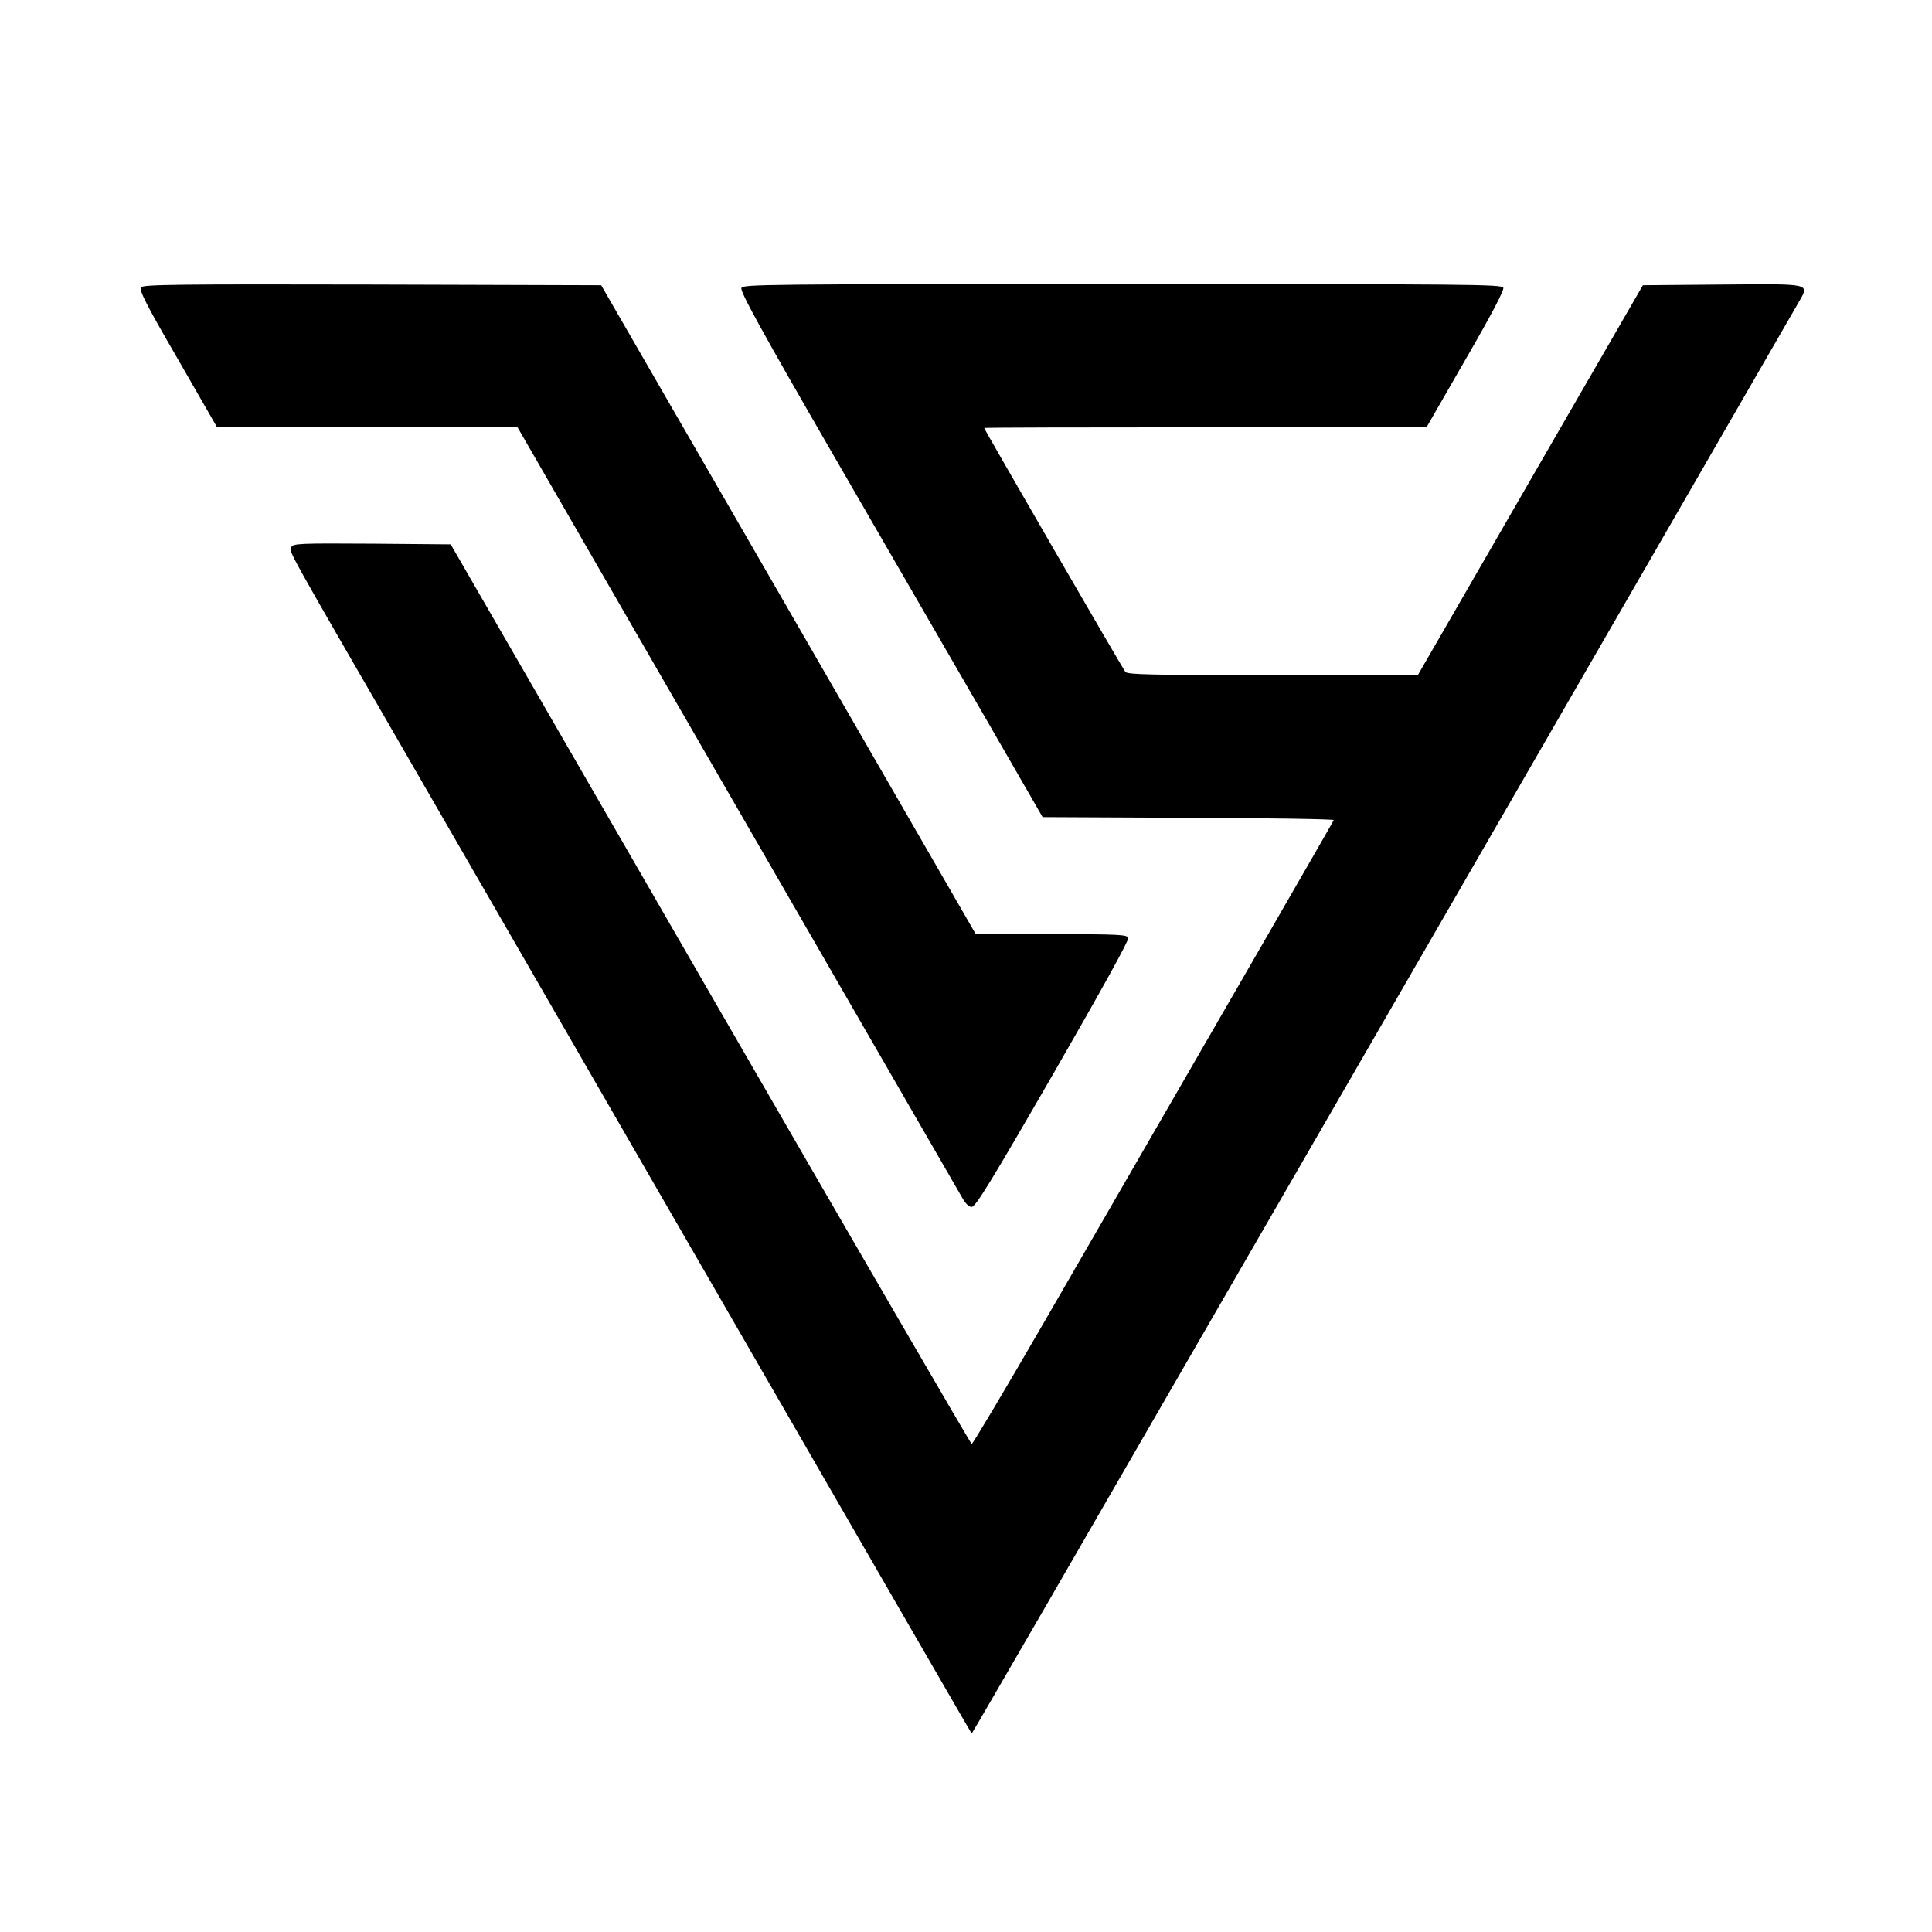
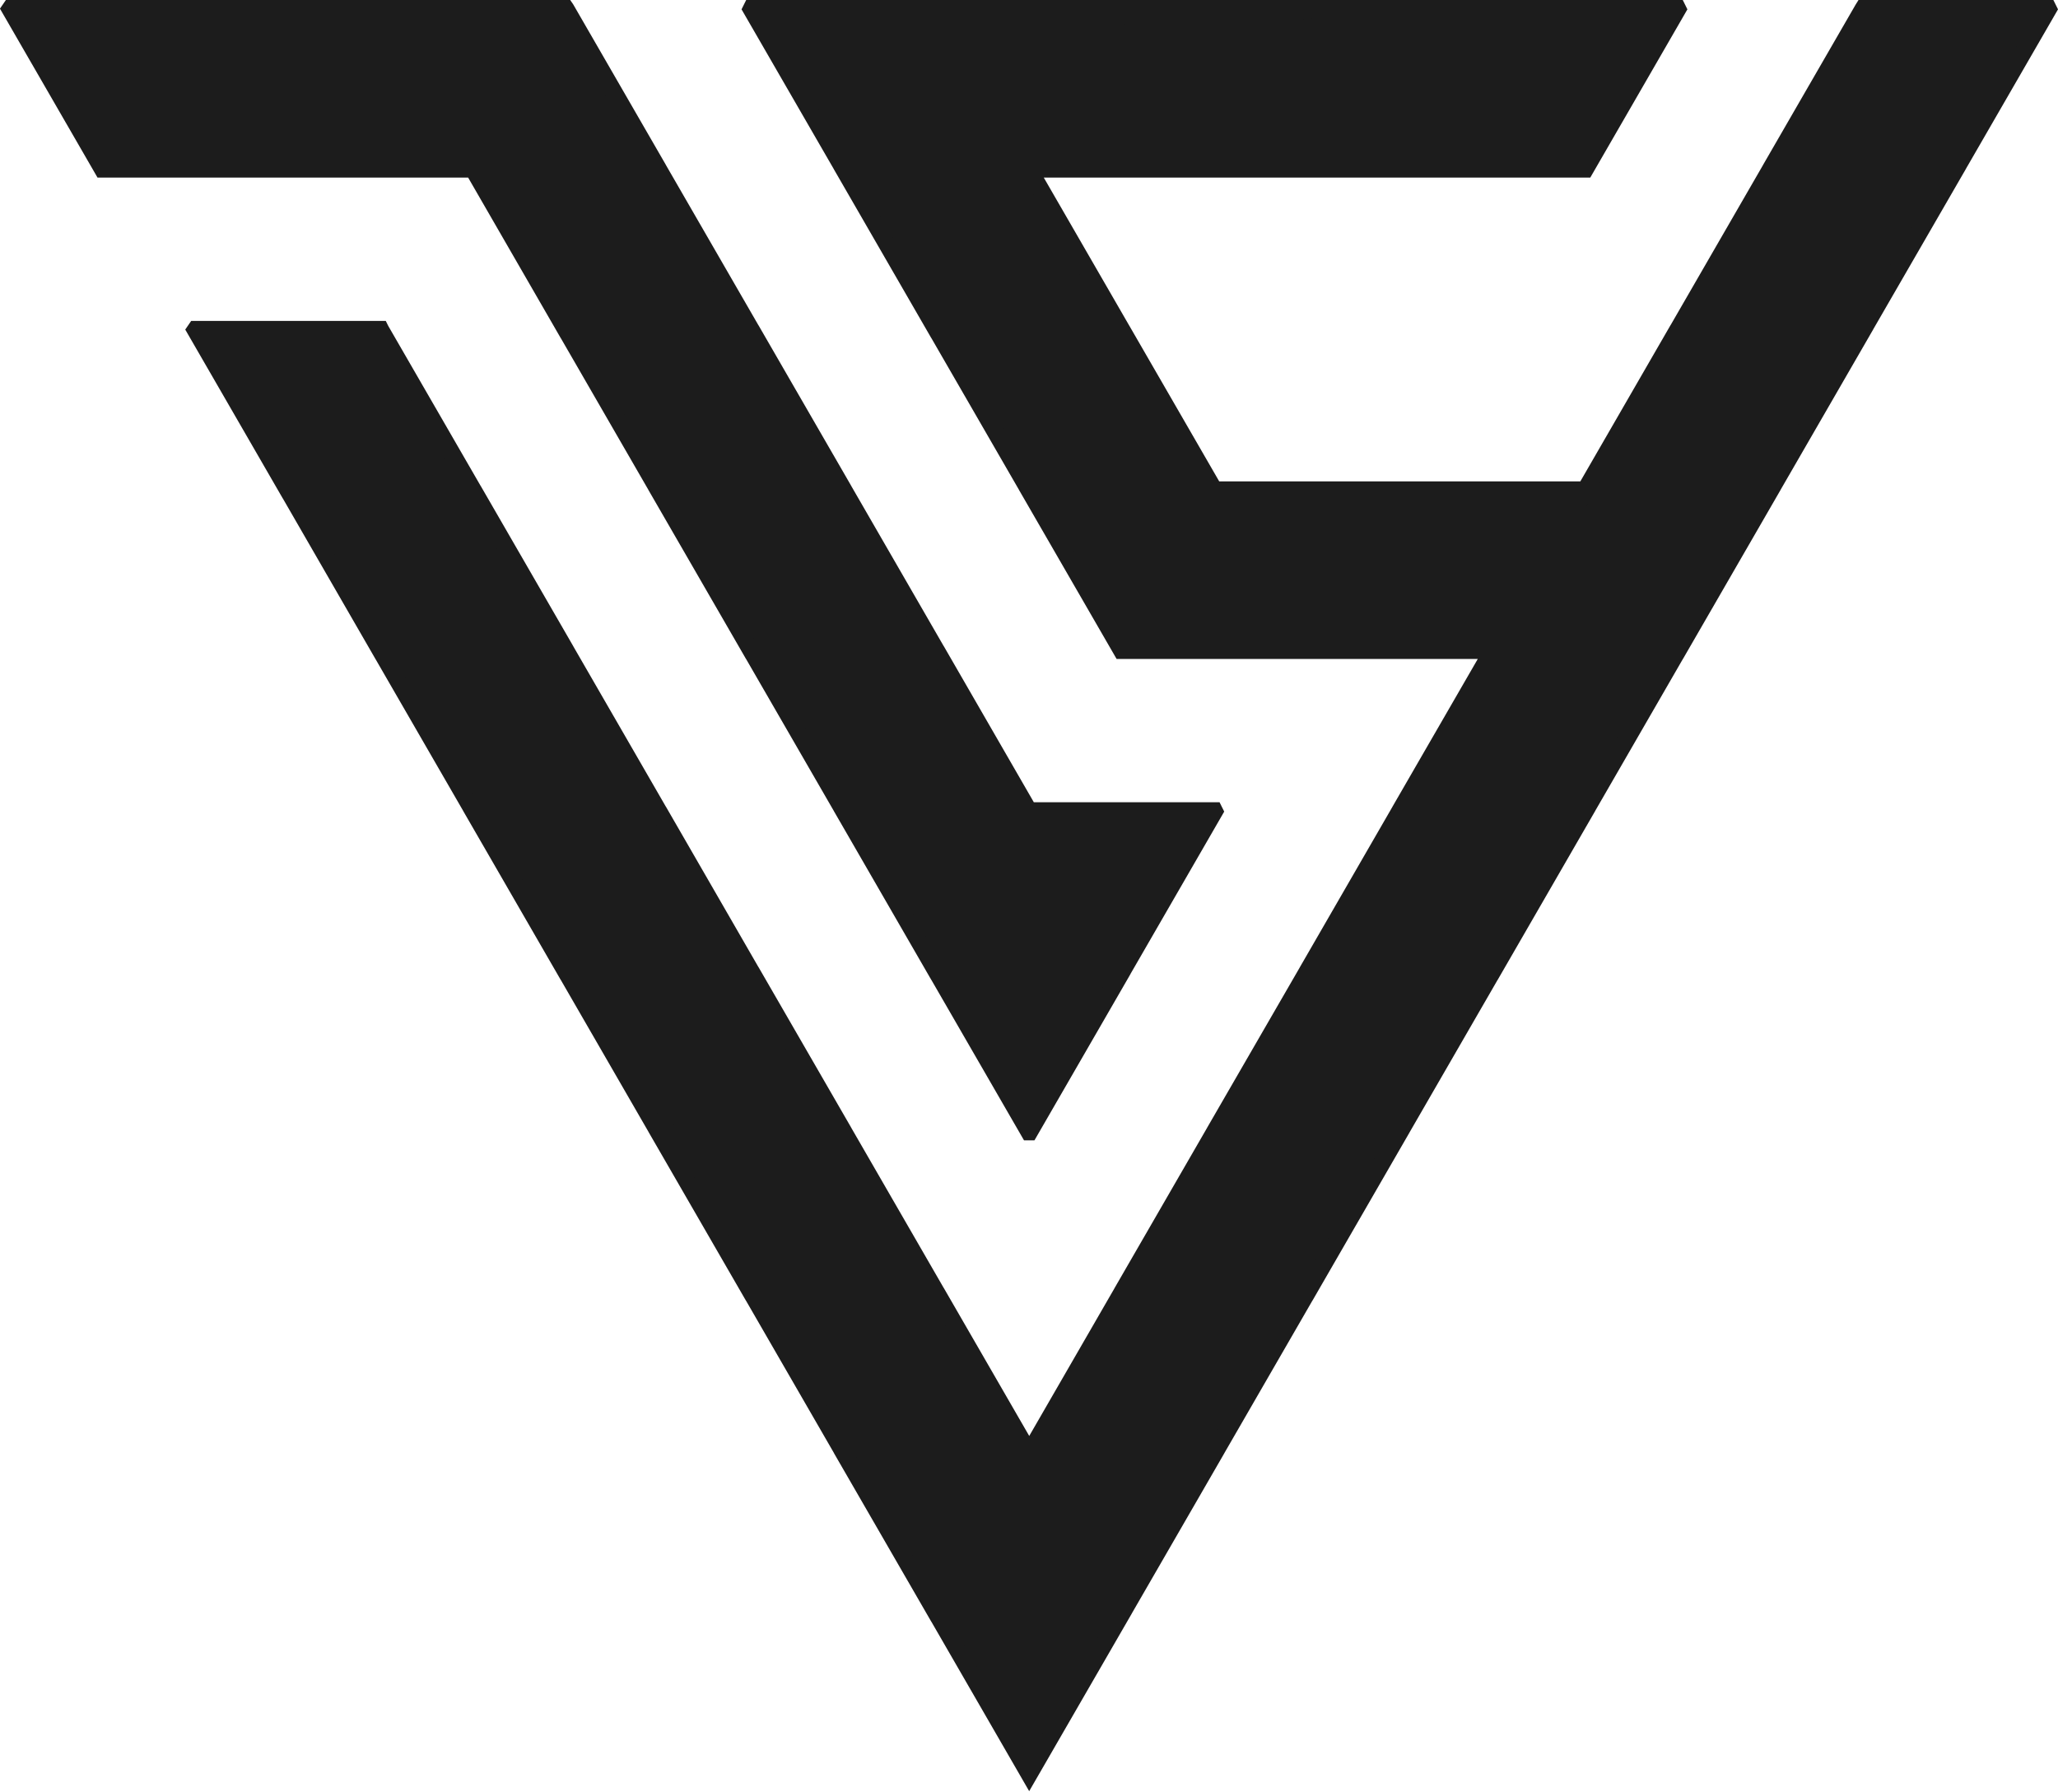
- <svg xmlns="http://www.w3.org/2000/svg" version="1.0" width="850pt" height="850pt" viewBox="0 0 850 850" preserveAspectRatio="xMidYMid meet">
-   <g transform="translate(0,850) scale(0.1,-0.1)" fill="currentColor" stroke="none">
-     <path d="M621 7236 c-10 -12 20 -72 161 -315 l173 -301 661 0 661 0 500 -867 c276 -478 709 -1228 963 -1668 254 -440 474 -821 489 -847 18 -33 33 -48 46 -48 17 0 85 111 358 584 213 370 335 590 331 600 -5 14 -45 16 -339 16 l-332 0 -521 903 c-286 496 -657 1138 -824 1427 l-303 525 -1006 3 c-865 2 -1008 0 -1018 -12z" />
-     <path d="M3262 7233 c-7 -14 83 -179 412 -748 232 -401 533 -921 668 -1155 l245 -425 642 -3 c354 -1 641 -6 639 -10 -3 -8 -297 -518 -1276 -2212 -170 -294 -313 -534 -317 -533 -4 1 -522 892 -1150 1980 l-1142 1978 -346 3 c-325 2 -347 1 -356 -16 -10 -19 -25 8 524 -942 277 -480 688 -1192 1066 -1847 1119 -1939 1402 -2428 1404 -2430 1 -2 514 885 1140 1970 627 1084 1438 2490 1803 3122 365 633 677 1173 693 1201 51 89 67 85 -333 82 l-350 -3 -495 -857 -495 -858 -638 0 c-541 0 -639 2 -649 14 -12 15 -621 1067 -621 1073 0 2 438 3 973 3 l973 0 172 299 c113 195 170 304 166 315 -6 15 -136 16 -1675 16 -1579 0 -1669 -1 -1677 -17z" />
+ <svg xmlns="http://www.w3.org/2000/svg" id="Layer_2" data-name="Layer 2" viewBox="0 0 719.29 626.07">
+   <defs>
+     <style>
+       .cls-1 {
+         fill: #1c1c1c;
+         stroke: #1c1c1c;
+         stroke-miterlimit: 10;
+         stroke-width: 6px;
+       }
+     </style>
+   </defs>
+   <g id="Layer_1-2" data-name="Layer 1">
+     <g>
+       <polygon class="cls-1" points="683.6 59.08 683.41 59.08 683.52 59.24 651.21 115.17 651.02 115.17 651.13 115.33 618.84 171.25 618.65 171.25 618.76 171.41 586.47 227.33 586.28 227.33 586.36 227.49 554.08 283.41 553.89 283.41 554 283.57 521.71 339.5 521.52 339.5 521.6 339.66 489.31 395.58 489.15 395.58 489.23 395.74 456.95 451.66 456.76 451.66 456.84 451.82 424.55 507.75 424.39 507.75 424.47 507.91 392.18 563.83 392 563.83 392.1 563.99 359.71 620.07 327.34 563.99 327.42 563.83 327.23 563.83 294.95 507.93 295.05 507.75 294.87 507.75 262.58 451.82 262.66 451.66 262.47 451.66 230.18 395.74 230.29 395.58 230.1 395.58 197.82 339.66 197.92 339.5 197.71 339.5 165.42 283.57 165.53 283.41 165.34 283.41 133.05 227.49 133.13 227.33 132.95 227.33 100.69 171.41 100.77 171.25 100.58 171.25 68.29 115.33 68.4 115.17 132.97 115.17 133.05 115.33 165.34 171.25 165.45 171.41 197.74 227.33 197.82 227.49 230.1 283.41 230.21 283.57 262.47 339.5 262.58 339.66 294.87 395.58 294.95 395.74 327.23 451.66 327.34 451.82 359.63 507.75 359.71 507.91 359.82 507.75 392.1 451.82 392.18 451.66 424.47 395.74 424.55 395.58 456.87 339.66 456.95 339.5 489.23 283.57 489.31 283.41 521.6 227.49 521.71 227.33 392 227.33 359.71 171.41 359.82 171.25 359.63 171.25 327.34 115.33 327.42 115.17 327.23 115.17 294.95 59.24 295.05 59.08 294.87 59.08 262.58 3.16 262.66 3 327.23 3 327.34 3.16 327.42 3 392 3 392.1 3.16 392.18 3 456.76 3 456.87 3.16 456.95 3 521.52 3 521.6 3.16 521.71 3 586.28 3 586.36 3.16 554.08 59.08 359.63 59.08 359.71 59.24 392 115.17 392.1 115.33 424.39 171.25 424.47 171.41 424.55 171.25 489.13 171.25 489.23 171.41 489.34 171.25 553.89 171.25 554 171.41 554.08 171.25 586.36 115.33 586.47 115.17 618.76 59.24 618.84 59.08 651.13 3.16 651.23 3 715.81 3 715.89 3.16 683.6 59.08" />
+       <polygon class="cls-1" points="392.18 339.5 392 339.5 392.1 339.66 392.1 339.68 359.82 395.58 359.63 395.58 327.34 339.66 327.42 339.5 327.23 339.5 294.95 283.57 295.05 283.41 294.87 283.41 262.58 227.49 262.69 227.33 262.47 227.33 230.18 171.41 230.29 171.25 230.1 171.25 197.82 115.33 197.9 115.17 197.71 115.17 165.45 59.24 165.53 59.08 35.82 59.08 3.53 3.16 3.64 3 68.21 3 68.29 3.16 68.4 3 132.97 3 133.05 3.16 133.13 3 197.71 3 197.82 3.16 230.1 59.08 230.18 59.24 262.47 115.17 262.58 115.33 294.87 171.25 294.95 171.41 327.23 227.33 327.34 227.49 359.6 283.41 359.71 283.57 359.82 283.41 424.39 283.41 424.47 283.57 392.18 339.5" />
+     </g>
  </g>
</svg>
